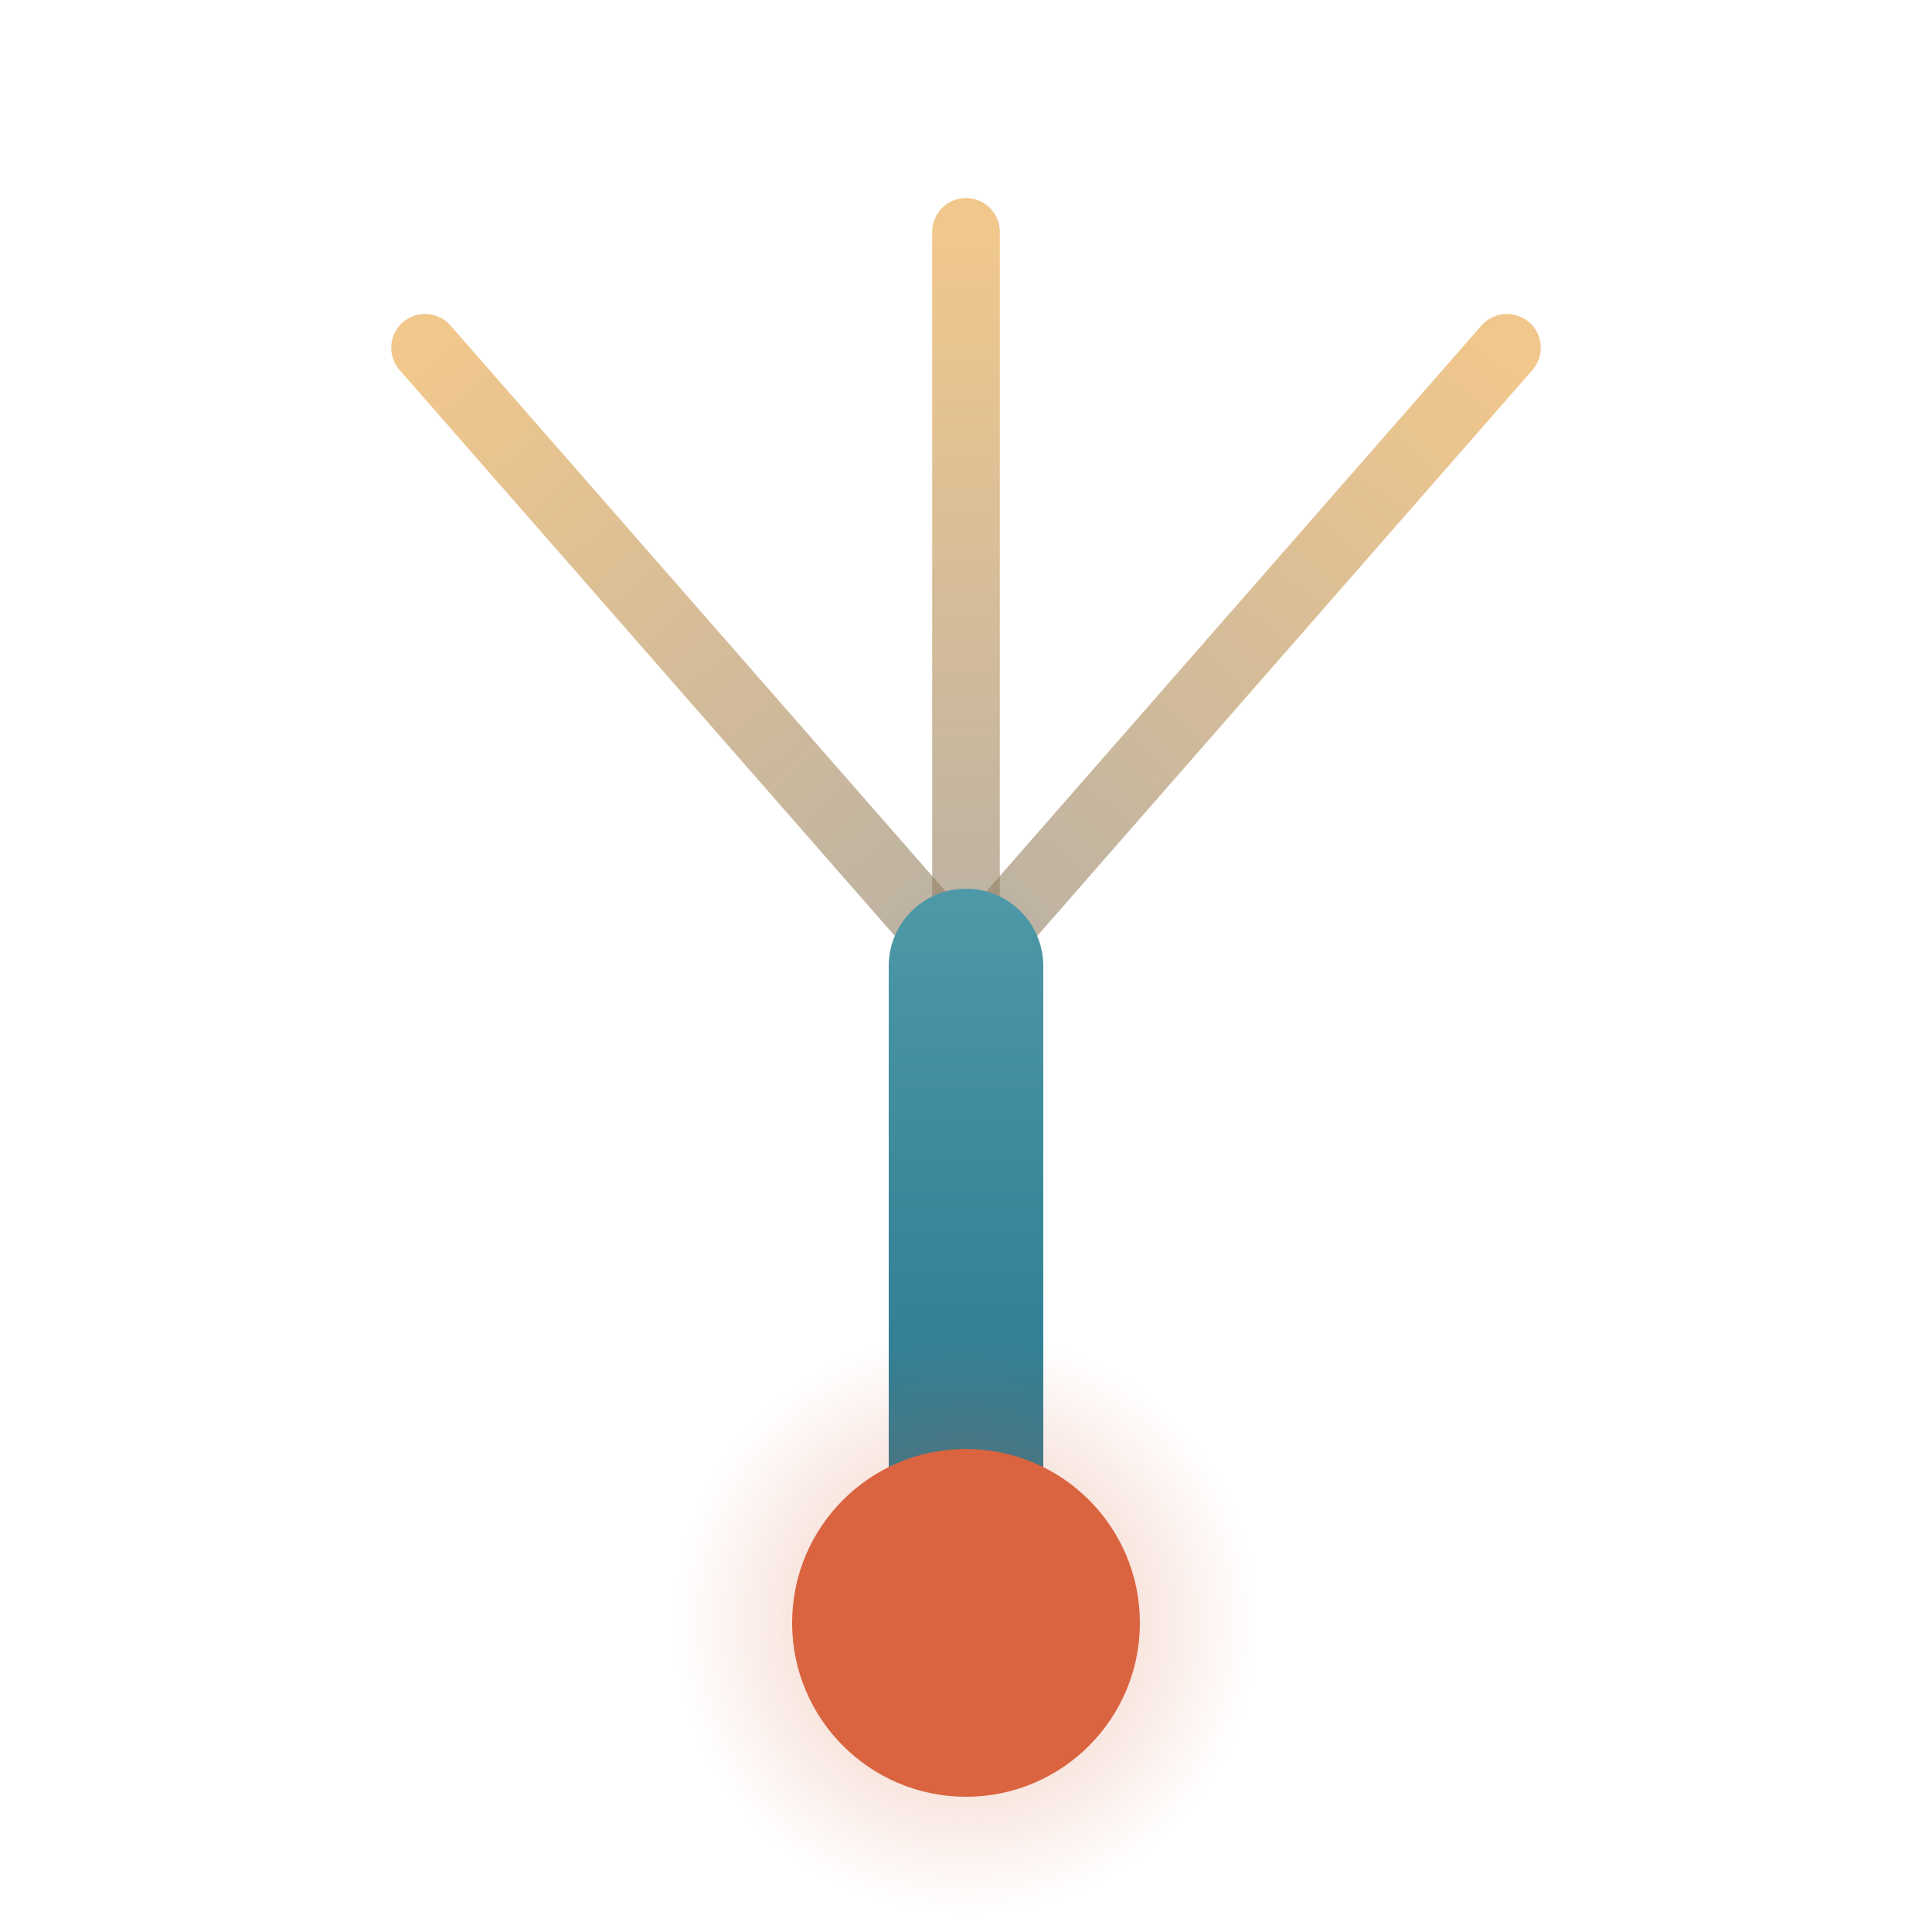
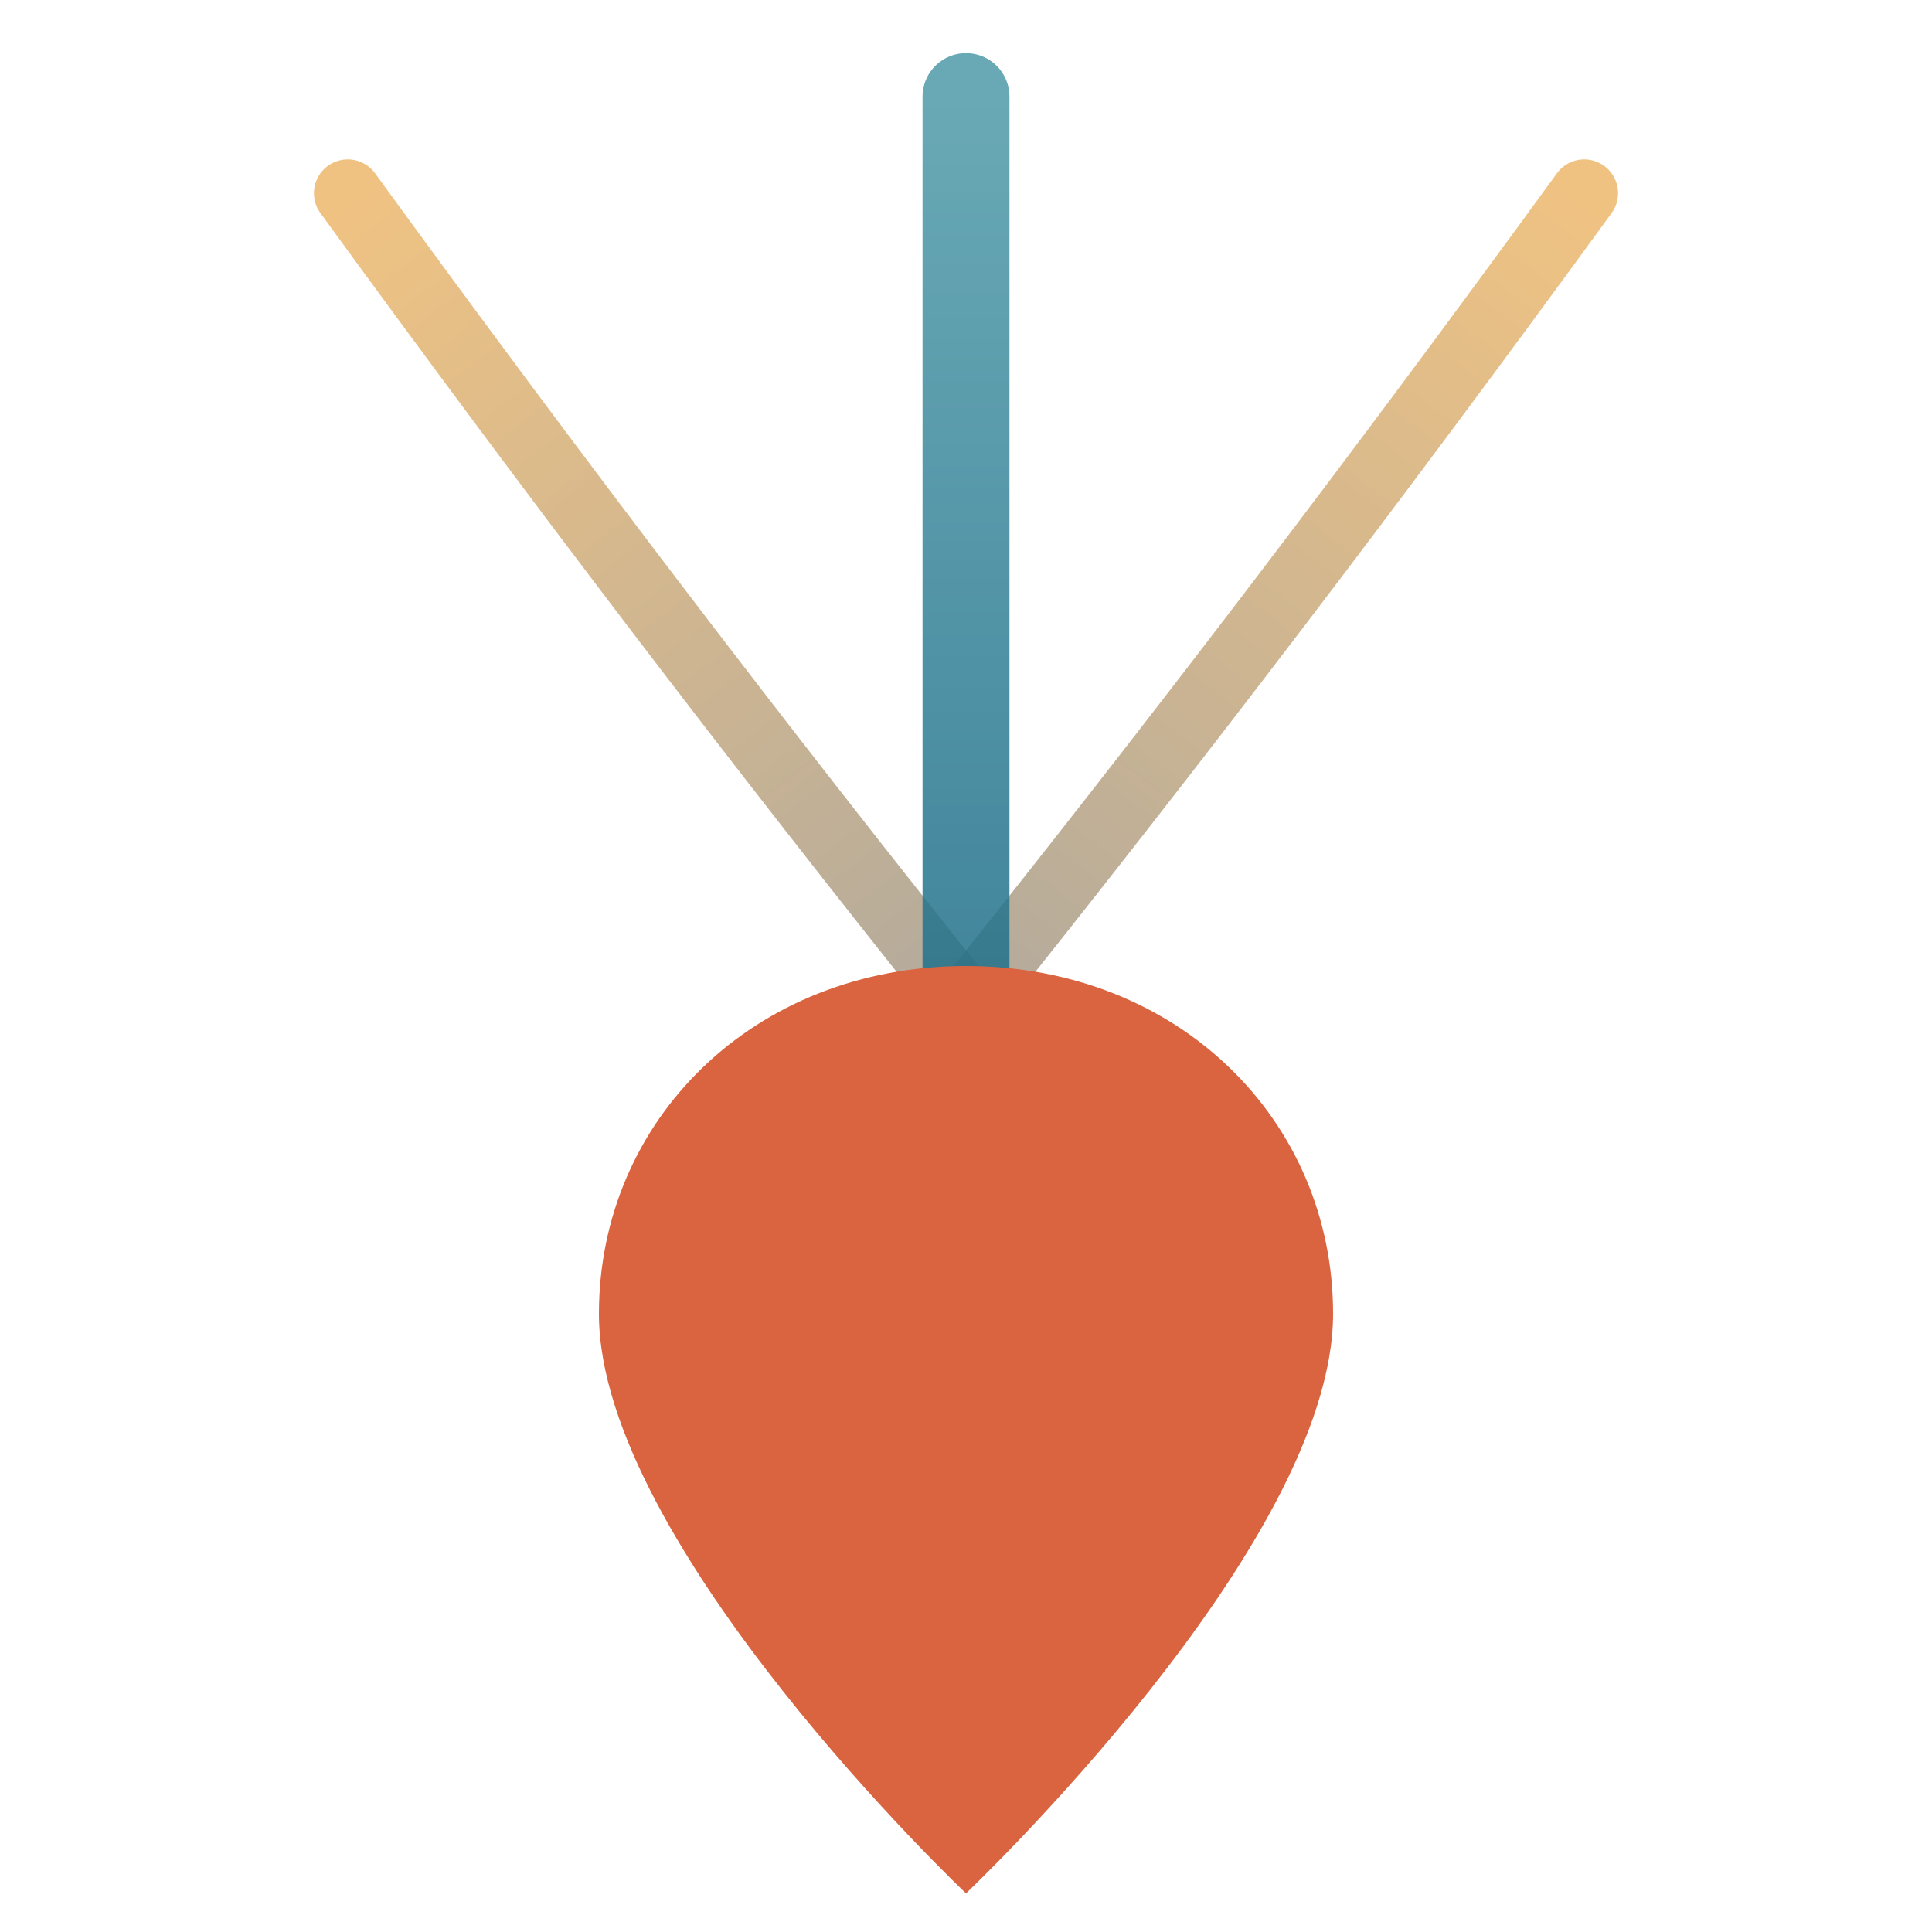
<svg xmlns="http://www.w3.org/2000/svg" viewBox="0 0 100 100">
  <defs>
-     <linearGradient id="pathGradient" x1="50" y1="45" x2="50" y2="86" gradientUnits="userSpaceOnUse">
+     <linearGradient id="leftLine" x1="18" y1="10" x2="50" y2="52" gradientUnits="userSpaceOnUse">
+       <stop offset="0" stop-color="#e8a23f" />
+       <stop offset="1" stop-color="#8a7d68" />
+     </linearGradient>
+     <linearGradient id="rightLine" x1="82" y1="10" x2="50" y2="52" gradientUnits="userSpaceOnUse">
+       <stop offset="0" stop-color="#e8a23f" />
+       <stop offset="1" stop-color="#8a7d68" />
+     </linearGradient>
+     <linearGradient id="midLine" x1="50" y1="5" x2="50" y2="52" gradientUnits="userSpaceOnUse">
      <stop offset="0" stop-color="#4f9aa8" />
      <stop offset="1" stop-color="#1f6f8a" />
    </linearGradient>
-     <radialGradient id="dotGlow" cx="50%" cy="50%" r="50%">
-       <stop offset="0" stop-color="#d9643f" stop-opacity="0.4" />
-       <stop offset="70%" stop-color="#d9643f" stop-opacity="0.12" />
-       <stop offset="100%" stop-color="#d9643f" stop-opacity="0" />
-     </radialGradient>
-     <linearGradient id="leftLine" x1="22" y1="18" x2="50" y2="50" gradientUnits="userSpaceOnUse">
-       <stop offset="0" stop-color="#e8a23f" />
-       <stop offset="1" stop-color="#8a7d68" />
-     </linearGradient>
-     <linearGradient id="rightLine" x1="78" y1="18" x2="50" y2="50" gradientUnits="userSpaceOnUse">
-       <stop offset="0" stop-color="#e8a23f" />
-       <stop offset="1" stop-color="#8a7d68" />
-     </linearGradient>
-     <linearGradient id="midLine" x1="50" y1="12" x2="50" y2="50" gradientUnits="userSpaceOnUse">
-       <stop offset="0" stop-color="#e8a23f" />
-       <stop offset="1" stop-color="#8a7d68" />
-     </linearGradient>
  </defs>
-   <path d="M22 18 Q 36 34 50 50" fill="none" stroke="url(#leftLine)" stroke-width="3.5" stroke-linecap="round" opacity="0.6" />
-   <path d="M50 12 L 50 50" fill="none" stroke="url(#midLine)" stroke-width="3.5" stroke-linecap="round" opacity="0.6" />
-   <path d="M78 18 Q 64 34 50 50" fill="none" stroke="url(#rightLine)" stroke-width="3.5" stroke-linecap="round" opacity="0.6" />
-   <path d="M50 50 L 50 78" fill="none" stroke="url(#pathGradient)" stroke-width="8" stroke-linecap="round" />
-   <circle cx="50" cy="84" r="15" fill="url(#dotGlow)" />
-   <circle cx="50" cy="84" r="9" fill="#d9643f" />
+   <path d="M18 10 Q 34 32 50 52" fill="none" stroke="url(#leftLine)" stroke-width="3.5" stroke-linecap="round" opacity="0.65" />
+   <path d="M82 10 Q 66 32 50 52" fill="none" stroke="url(#rightLine)" stroke-width="3.5" stroke-linecap="round" opacity="0.65" />
+   <path d="M50 5 L 50 52" fill="none" stroke="url(#midLine)" stroke-width="4.5" stroke-linecap="round" opacity="0.85" />
+   <path d="M50 50 C 39 50 31 58 31 68 C 31 80 50 98 50 98 C 50 98 69 80 69 68 C 69 58 61 50 50 50 Z" fill="#d9643f" />
</svg>
